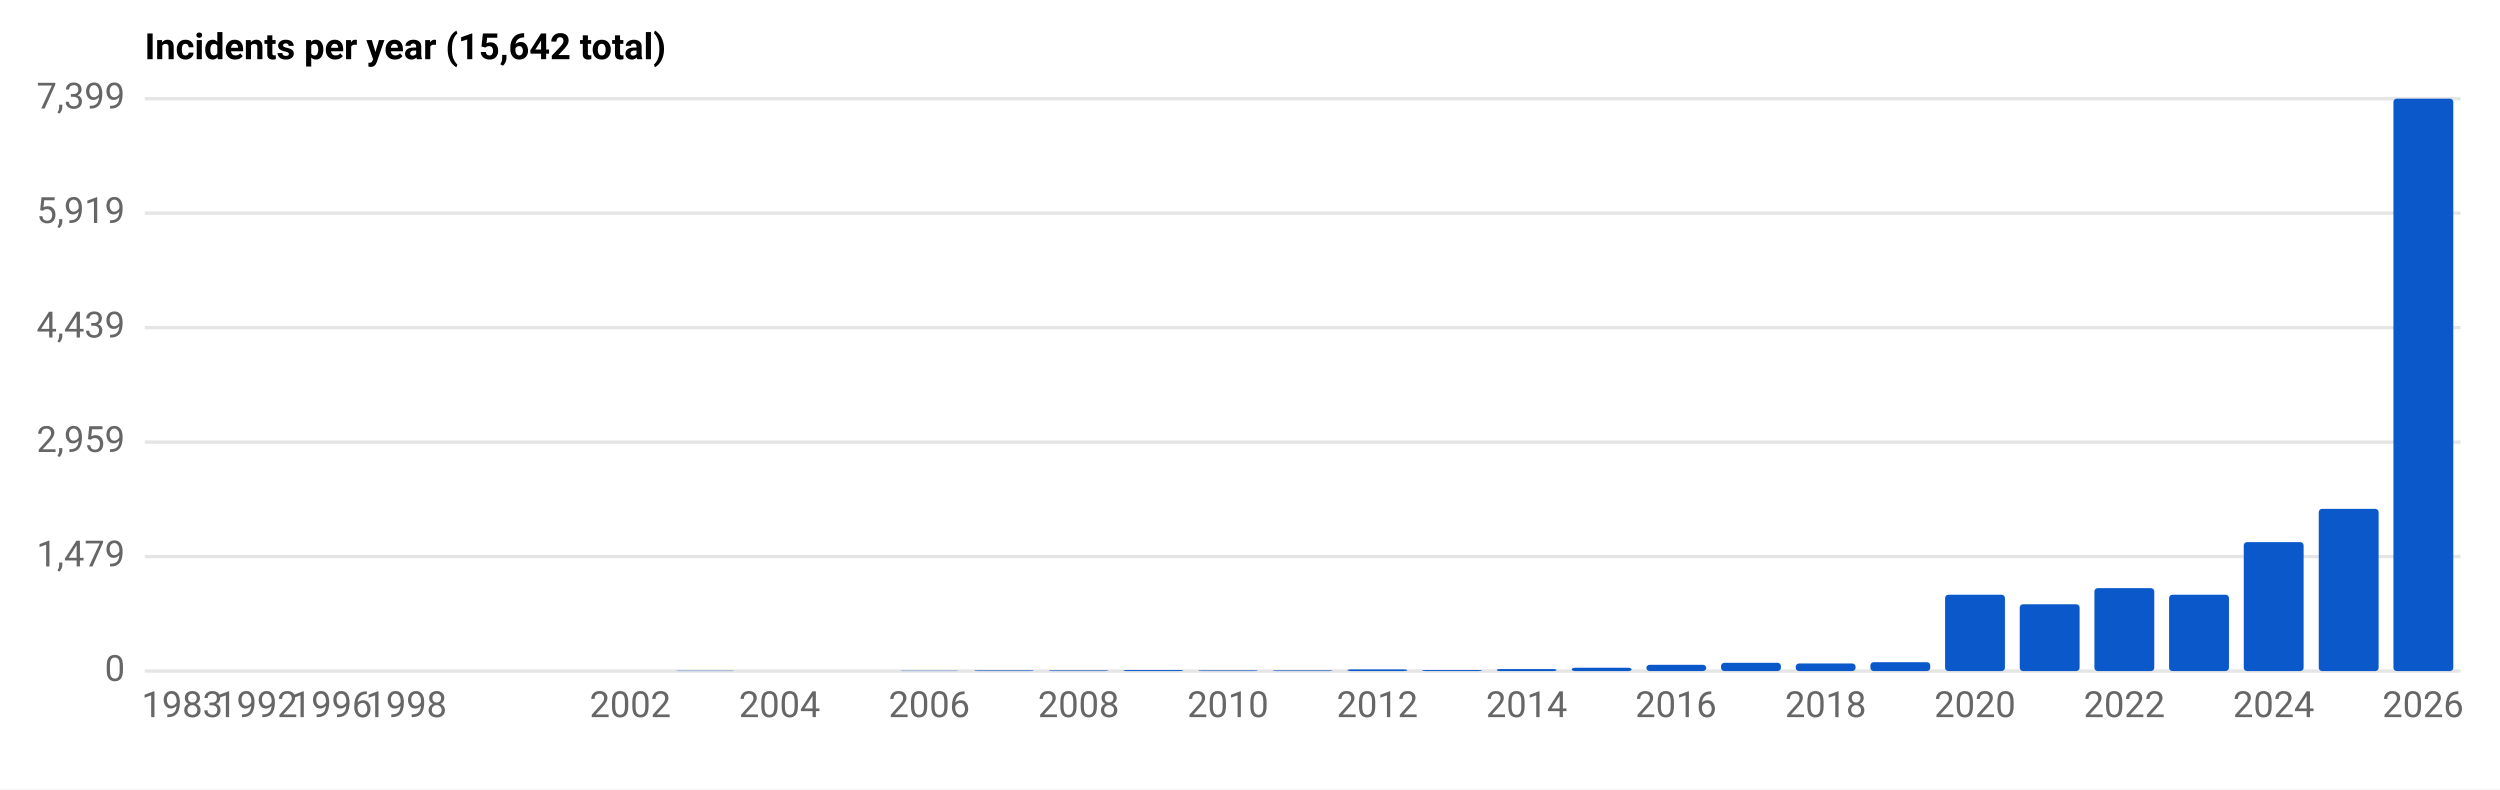
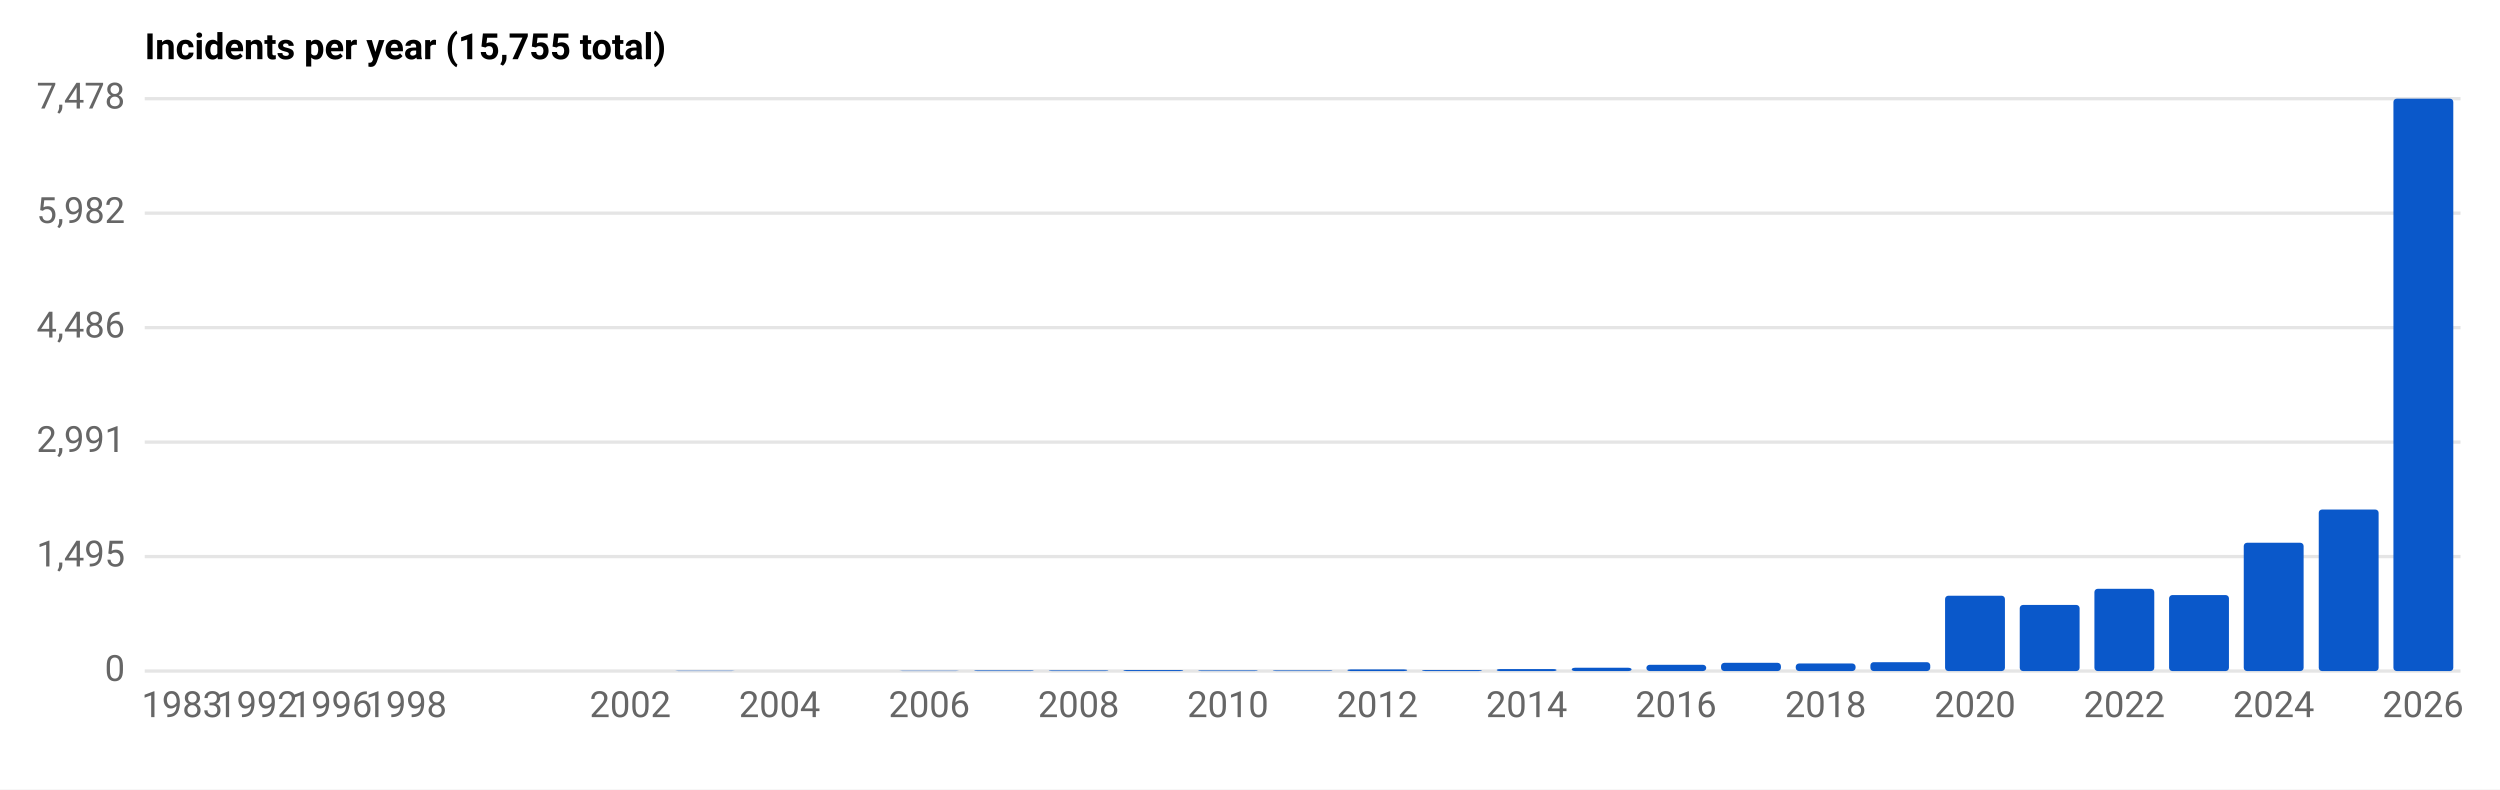
<svg xmlns="http://www.w3.org/2000/svg" viewBox="0 0 760 240" role="img" aria-label="Incidents per year, 1983–2026" font-family="system-ui,-apple-system,Segoe UI,Roboto,sans-serif" font-size="11">
  <rect x="0" y="0" width="100%" height="100%" fill="white" />
-   <text x="44" y="18" font-weight="600">Incidents per year (15,642 total)</text>
+   <text x="44" y="18" font-weight="600">Incidents per year (15,755 total)</text>
  <line x1="44" y1="30.0" x2="748" y2="30.0" stroke="#e5e5e5" stroke-width="1" />
-   <text x="38" y="33.0" text-anchor="end" fill="#666">7,399</text>
+   <text x="38" y="33.0" text-anchor="end" fill="#666">7,478</text>
  <line x1="44" y1="64.8" x2="748" y2="64.8" stroke="#e5e5e5" stroke-width="1" />
-   <text x="38" y="67.8" text-anchor="end" fill="#666">5,919</text>
+   <text x="38" y="67.8" text-anchor="end" fill="#666">5,982</text>
  <line x1="44" y1="99.6" x2="748" y2="99.6" stroke="#e5e5e5" stroke-width="1" />
-   <text x="38" y="102.6" text-anchor="end" fill="#666">4,439</text>
+   <text x="38" y="102.6" text-anchor="end" fill="#666">4,486</text>
  <line x1="44" y1="134.4" x2="748" y2="134.4" stroke="#e5e5e5" stroke-width="1" />
-   <text x="38" y="137.4" text-anchor="end" fill="#666">2,959</text>
+   <text x="38" y="137.4" text-anchor="end" fill="#666">2,991</text>
  <line x1="44" y1="169.2" x2="748" y2="169.2" stroke="#e5e5e5" stroke-width="1" />
-   <text x="38" y="172.2" text-anchor="end" fill="#666">1,479</text>
+   <text x="38" y="172.2" text-anchor="end" fill="#666">1,495</text>
  <line x1="44" y1="204.0" x2="748" y2="204.0" stroke="#e5e5e5" stroke-width="1" />
  <text x="38" y="207.0" text-anchor="end" fill="#666">0</text>
  <rect x="46.3" y="204.0" width="18.2" height="0.0" fill="#0a58ca" rx="1" />
  <text x="55.4" y="218" text-anchor="middle" fill="#666">1983</text>
  <rect x="69.0" y="204.0" width="18.2" height="0.0" fill="#0a58ca" rx="1" />
  <text x="78.1" y="218" text-anchor="middle" fill="#666">1992</text>
  <rect x="91.7" y="204.0" width="18.2" height="0.0" fill="#0a58ca" rx="1" />
  <text x="100.8" y="218" text-anchor="middle" fill="#666">1996</text>
  <rect x="114.4" y="204.0" width="18.2" height="0.0" fill="#0a58ca" rx="1" />
  <text x="123.5" y="218" text-anchor="middle" fill="#666">1998</text>
  <rect x="137.1" y="204.0" width="18.2" height="0.0" fill="#0a58ca" rx="1" />
  <rect x="159.8" y="204.0" width="18.2" height="0.0" fill="#0a58ca" rx="1" />
  <rect x="182.5" y="204.0" width="18.2" height="0.0" fill="#0a58ca" rx="1" />
  <text x="191.6" y="218" text-anchor="middle" fill="#666">2002</text>
  <rect x="205.2" y="203.9" width="18.2" height="0.1" fill="#0a58ca" rx="1" />
  <rect x="227.9" y="204.0" width="18.2" height="0.0" fill="#0a58ca" rx="1" />
  <text x="237.0" y="218" text-anchor="middle" fill="#666">2004</text>
  <rect x="250.7" y="204.0" width="18.2" height="0.0" fill="#0a58ca" rx="1" />
  <rect x="273.4" y="203.9" width="18.2" height="0.1" fill="#0a58ca" rx="1" />
  <text x="282.5" y="218" text-anchor="middle" fill="#666">2006</text>
  <rect x="296.1" y="203.8" width="18.2" height="0.2" fill="#0a58ca" rx="1" />
  <rect x="318.8" y="203.8" width="18.2" height="0.2" fill="#0a58ca" rx="1" />
  <text x="327.9" y="218" text-anchor="middle" fill="#666">2008</text>
  <rect x="341.5" y="203.7" width="18.2" height="0.3" fill="#0a58ca" rx="1" />
  <rect x="364.2" y="203.8" width="18.2" height="0.2" fill="#0a58ca" rx="1" />
  <text x="373.3" y="218" text-anchor="middle" fill="#666">2010</text>
  <rect x="386.9" y="203.8" width="18.2" height="0.2" fill="#0a58ca" rx="1" />
  <rect x="409.6" y="203.5" width="18.2" height="0.5" fill="#0a58ca" rx="1" />
  <text x="418.7" y="218" text-anchor="middle" fill="#666">2012</text>
  <rect x="432.3" y="203.7" width="18.2" height="0.3" fill="#0a58ca" rx="1" />
  <rect x="455.0" y="203.4" width="18.2" height="0.6" fill="#0a58ca" rx="1" />
  <text x="464.1" y="218" text-anchor="middle" fill="#666">2014</text>
  <rect x="477.8" y="203.0" width="18.2" height="1.0" fill="#0a58ca" rx="1" />
  <rect x="500.5" y="202.1" width="18.2" height="1.9" fill="#0a58ca" rx="1" />
  <text x="509.5" y="218" text-anchor="middle" fill="#666">2016</text>
  <rect x="523.2" y="201.5" width="18.2" height="2.5" fill="#0a58ca" rx="1" />
  <rect x="545.9" y="201.7" width="18.2" height="2.3" fill="#0a58ca" rx="1" />
  <text x="555.0" y="218" text-anchor="middle" fill="#666">2018</text>
  <rect x="568.6" y="201.3" width="18.2" height="2.7" fill="#0a58ca" rx="1" />
-   <rect x="591.3" y="180.8" width="18.2" height="23.2" fill="#0a58ca" rx="1" />
+   <rect x="591.3" y="181.1" width="18.2" height="22.9" fill="#0a58ca" rx="1" />
  <text x="600.4" y="218" text-anchor="middle" fill="#666">2020</text>
-   <rect x="614.0" y="183.7" width="18.2" height="20.3" fill="#0a58ca" rx="1" />
-   <rect x="636.7" y="178.8" width="18.2" height="25.2" fill="#0a58ca" rx="1" />
+   <rect x="614.0" y="183.9" width="18.2" height="20.1" fill="#0a58ca" rx="1" />
+   <rect x="636.7" y="179.0" width="18.2" height="25.0" fill="#0a58ca" rx="1" />
  <text x="645.8" y="218" text-anchor="middle" fill="#666">2022</text>
-   <rect x="659.4" y="180.8" width="18.2" height="23.2" fill="#0a58ca" rx="1" />
-   <rect x="682.1" y="164.8" width="18.2" height="39.2" fill="#0a58ca" rx="1" />
+   <rect x="659.4" y="180.9" width="18.2" height="23.1" fill="#0a58ca" rx="1" />
+   <rect x="682.1" y="165.0" width="18.2" height="39.0" fill="#0a58ca" rx="1" />
  <text x="691.2" y="218" text-anchor="middle" fill="#666">2024</text>
-   <rect x="704.9" y="154.7" width="18.2" height="49.3" fill="#0a58ca" rx="1" />
+   <rect x="704.9" y="154.9" width="18.2" height="49.1" fill="#0a58ca" rx="1" />
  <rect x="727.6" y="30.0" width="18.2" height="174.0" fill="#0a58ca" rx="1" />
  <text x="736.6" y="218" text-anchor="middle" fill="#666">2026</text>
</svg>
